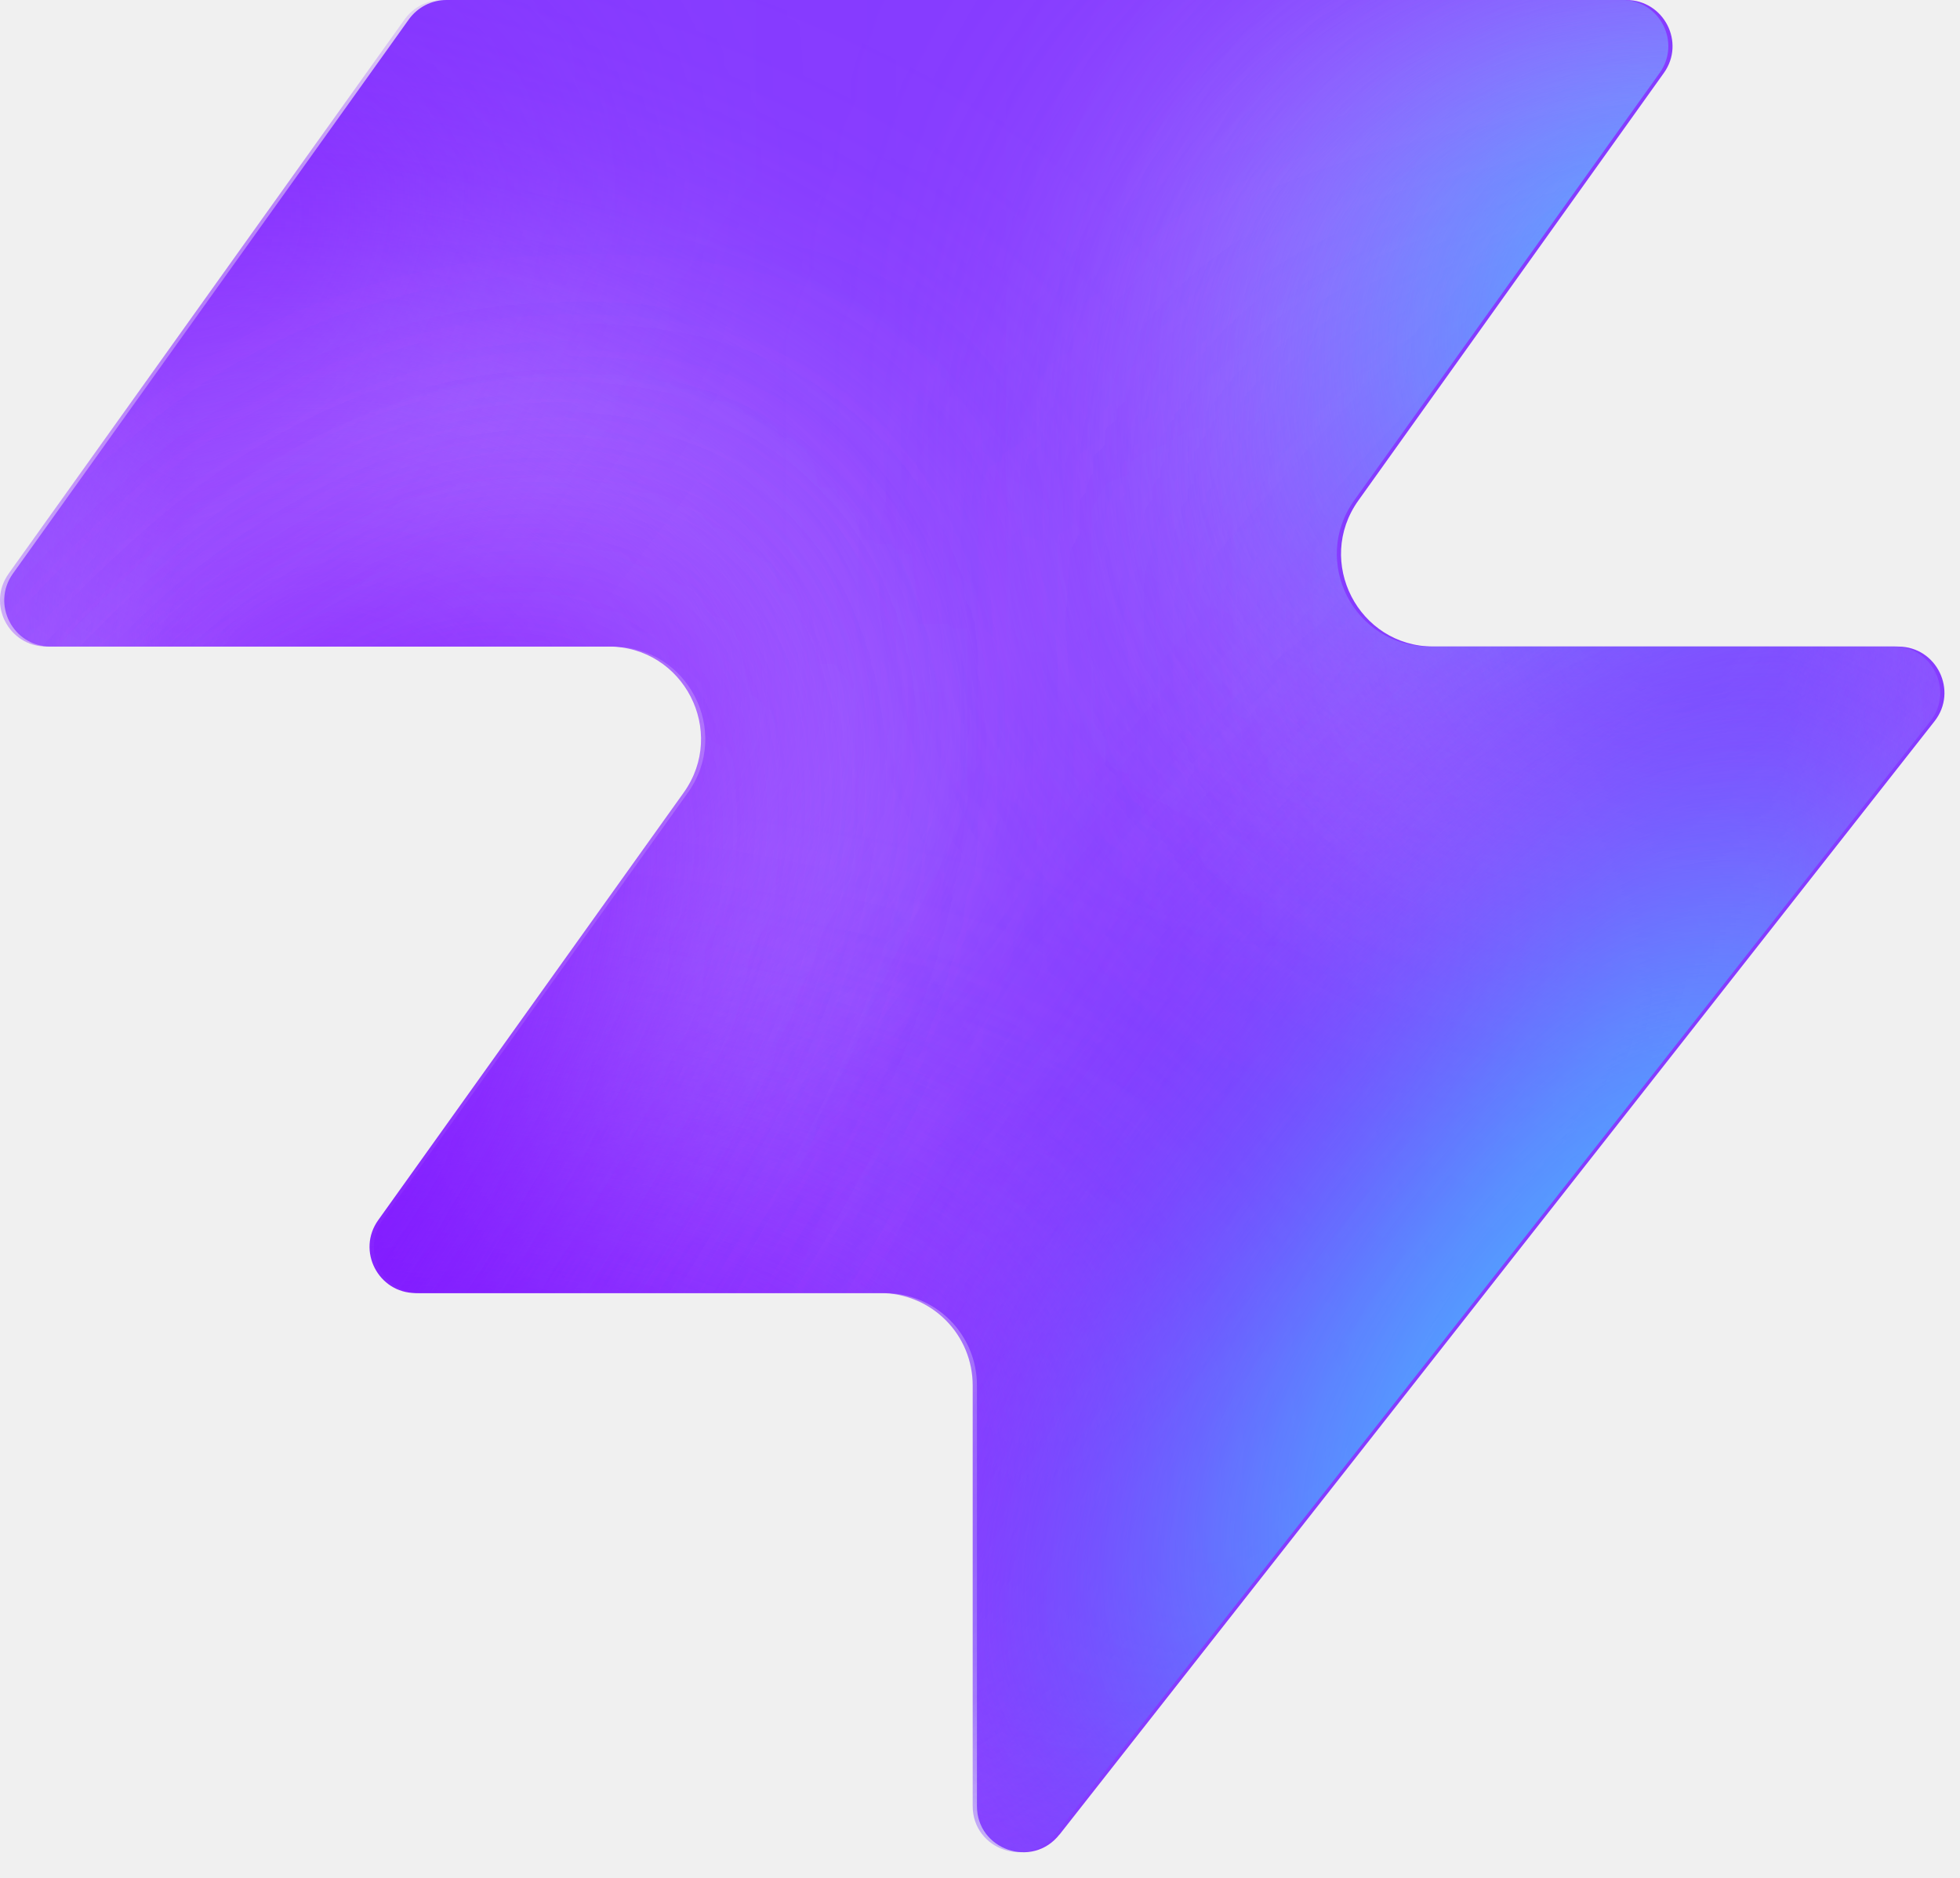
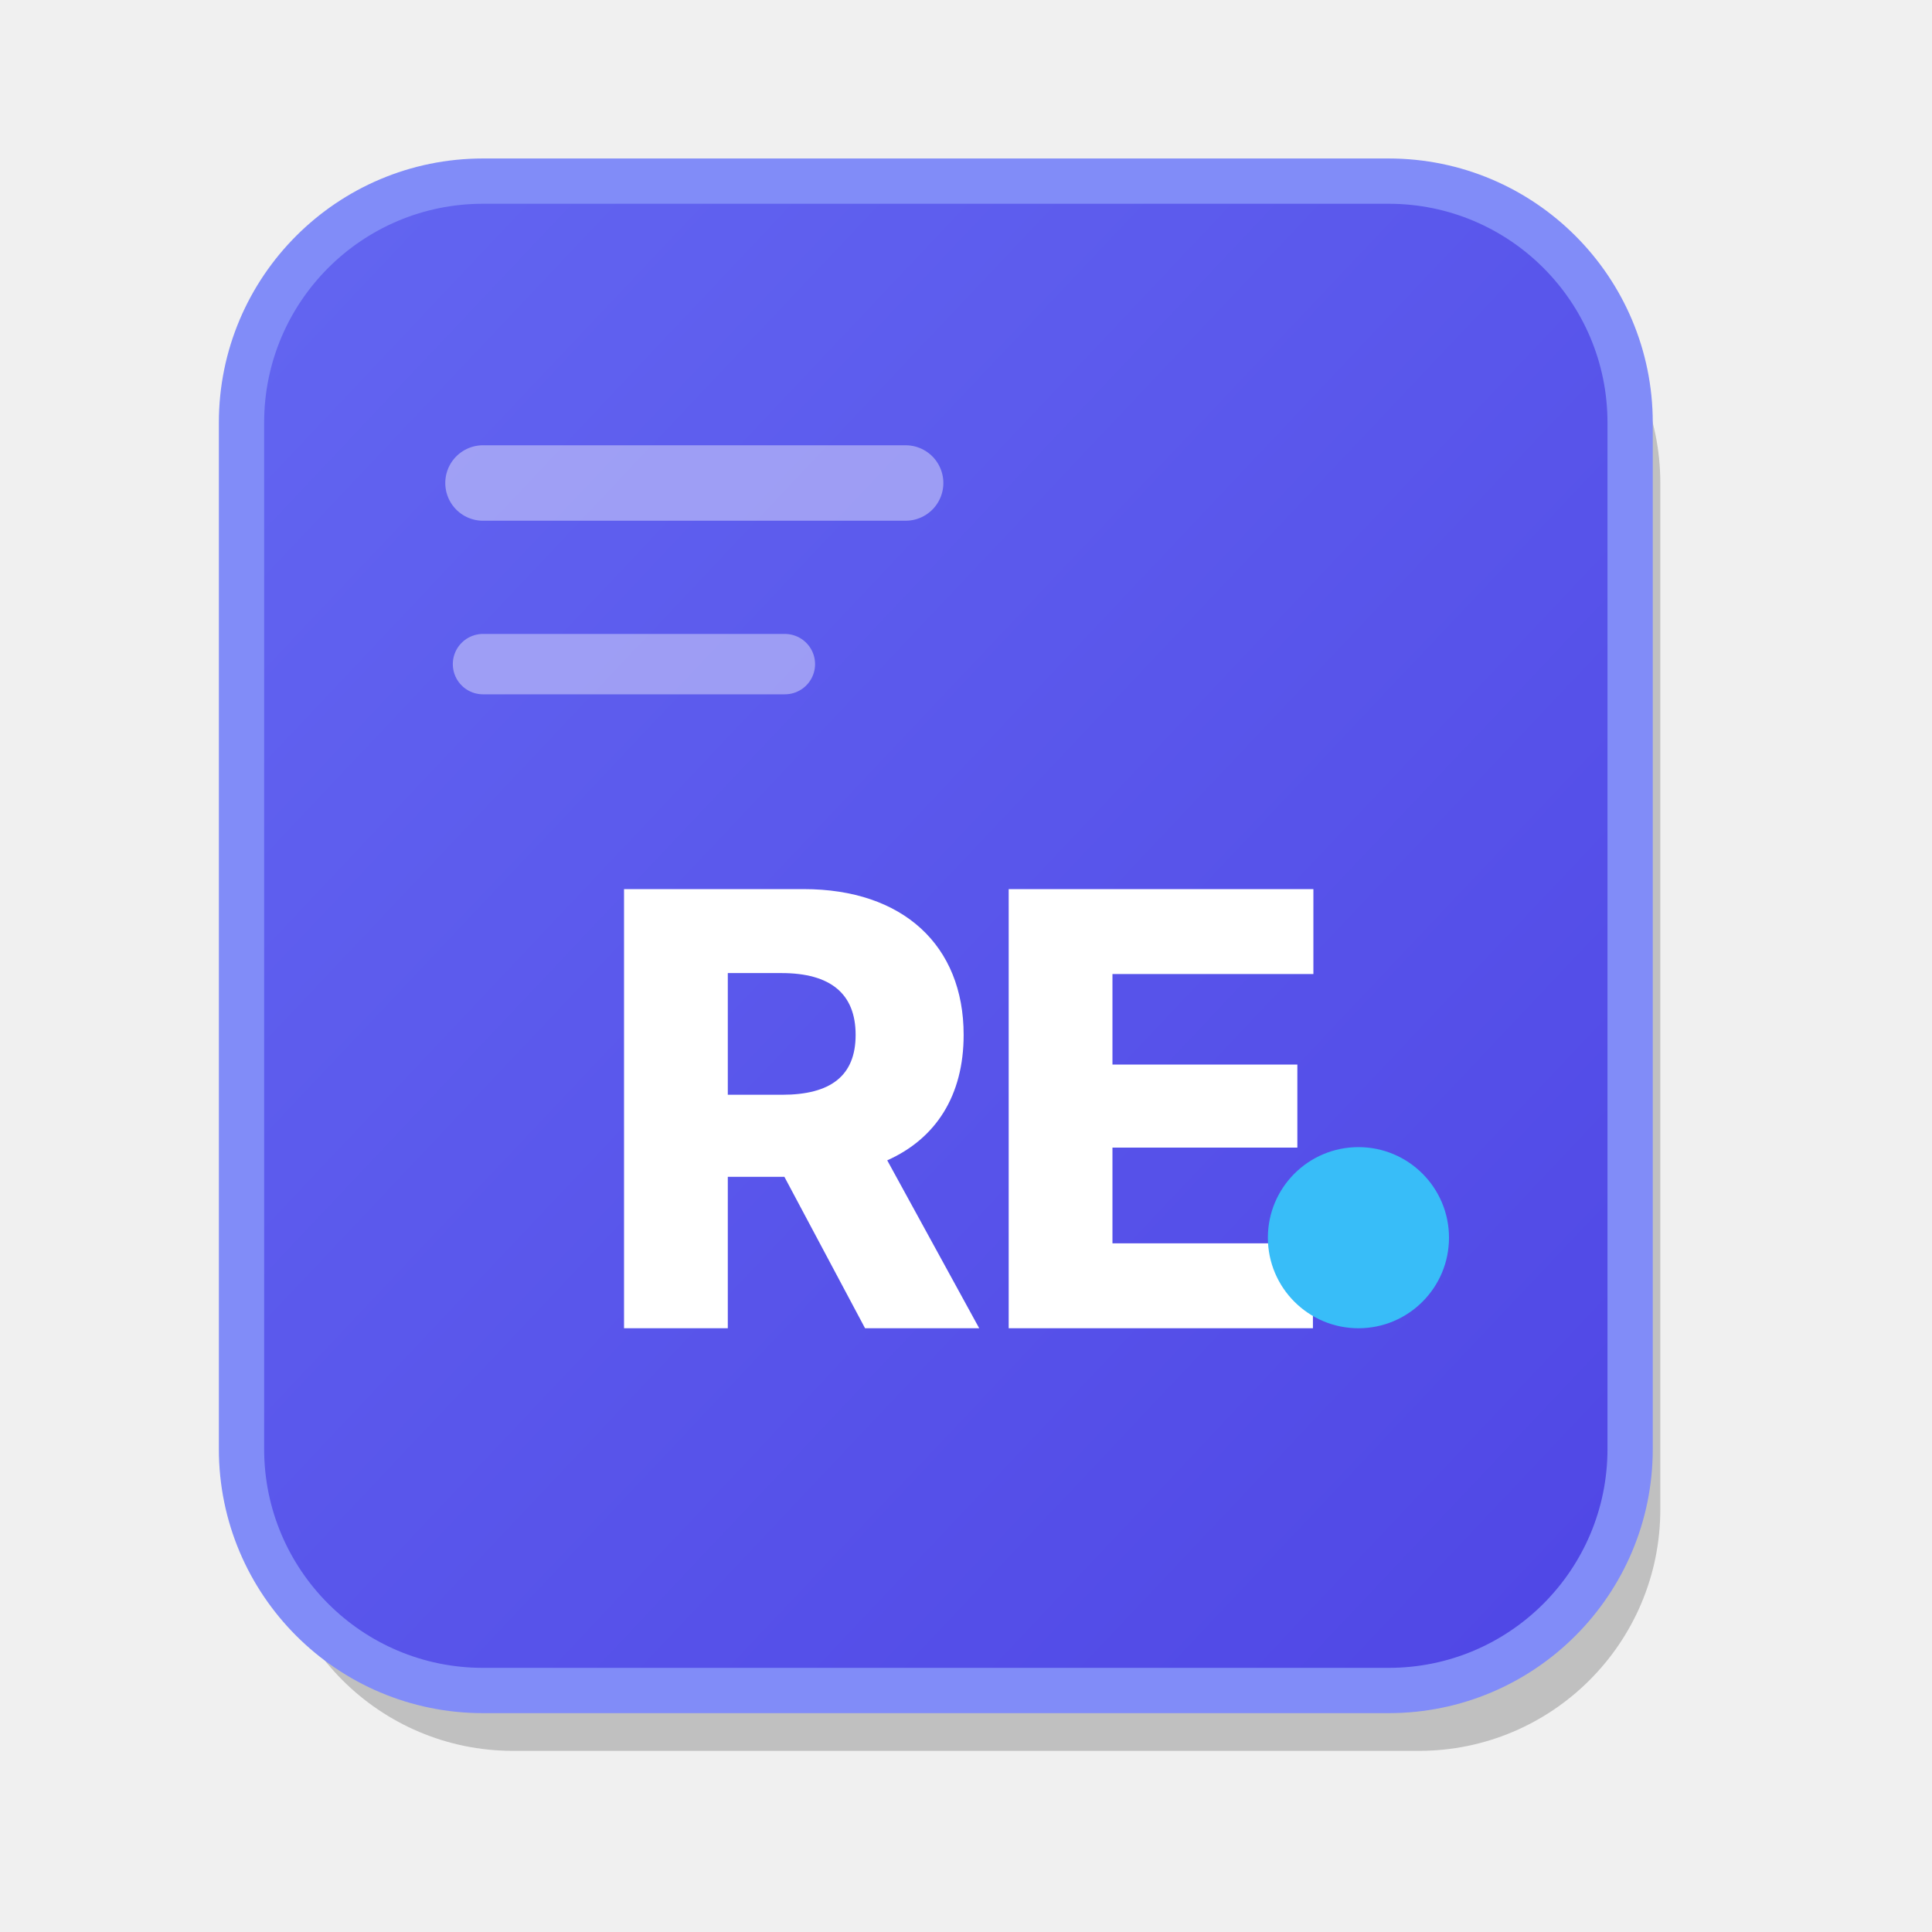
- <svg xmlns="http://www.w3.org/2000/svg" width="48" height="46" fill="none" viewBox="0 0 48 46">
-   <path fill="#863bff" d="M25.946 44.938c-.664.845-2.021.375-2.021-.698V33.937a2.26 2.26 0 0 0-2.262-2.262H10.287c-.92 0-1.456-1.04-.92-1.788l7.48-10.471c1.07-1.497 0-3.578-1.842-3.578H1.237c-.92 0-1.456-1.04-.92-1.788L10.013.474c.214-.297.556-.474.92-.474h28.894c.92 0 1.456 1.04.92 1.788l-7.48 10.471c-1.07 1.498 0 3.579 1.842 3.579h11.377c.943 0 1.473 1.088.89 1.83L25.947 44.94z" style="fill:#863bff;fill:color(display-p3 .525 .23 1);fill-opacity:1" />
-   <mask id="a" width="48" height="46" x="0" y="0" maskUnits="userSpaceOnUse" style="mask-type:alpha">
-     <path fill="#000" d="M25.842 44.938c-.664.844-2.021.375-2.021-.698V33.937a2.26 2.26 0 0 0-2.262-2.262H10.183c-.92 0-1.456-1.04-.92-1.788l7.48-10.471c1.07-1.498 0-3.579-1.842-3.579H1.133c-.92 0-1.456-1.04-.92-1.787L9.91.473c.214-.297.556-.474.92-.474h28.894c.92 0 1.456 1.04.92 1.788l-7.48 10.471c-1.07 1.498 0 3.578 1.842 3.578h11.377c.943 0 1.473 1.088.89 1.832L25.843 44.94z" style="fill:#000;fill-opacity:1" />
-   </mask>
-   <g mask="url(#a)">
-     <g filter="url(#b)">
-       <ellipse cx="5.508" cy="14.704" fill="#ede6ff" rx="5.508" ry="14.704" style="fill:#ede6ff;fill:color(display-p3 .927 .903 1);fill-opacity:1" transform="matrix(.00324 1 1 -.00324 -4.47 31.516)" />
-     </g>
-     <g filter="url(#c)">
-       <ellipse cx="10.399" cy="29.851" fill="#ede6ff" rx="10.399" ry="29.851" style="fill:#ede6ff;fill:color(display-p3 .927 .903 1);fill-opacity:1" transform="matrix(.00324 1 1 -.00324 -39.328 7.883)" />
-     </g>
-     <g filter="url(#d)">
-       <ellipse cx="5.508" cy="30.487" fill="#7e14ff" rx="5.508" ry="30.487" style="fill:#7e14ff;fill:color(display-p3 .492 .077 1);fill-opacity:1" transform="rotate(89.814 -25.913 -14.639)scale(1 -1)" />
-     </g>
-     <g filter="url(#e)">
-       <ellipse cx="5.508" cy="30.599" fill="#7e14ff" rx="5.508" ry="30.599" style="fill:#7e14ff;fill:color(display-p3 .492 .077 1);fill-opacity:1" transform="rotate(89.814 -32.644 -3.334)scale(1 -1)" />
-     </g>
-     <g filter="url(#f)">
-       <ellipse cx="5.508" cy="30.599" fill="#7e14ff" rx="5.508" ry="30.599" style="fill:#7e14ff;fill:color(display-p3 .492 .077 1);fill-opacity:1" transform="matrix(.00324 1 1 -.00324 -34.34 30.47)" />
-     </g>
-     <g filter="url(#g)">
-       <ellipse cx="14.072" cy="22.078" fill="#ede6ff" rx="14.072" ry="22.078" style="fill:#ede6ff;fill:color(display-p3 .927 .903 1);fill-opacity:1" transform="rotate(93.35 24.506 48.493)scale(-1 1)" />
-     </g>
-     <g filter="url(#h)">
-       <ellipse cx="3.47" cy="21.501" fill="#7e14ff" rx="3.47" ry="21.501" style="fill:#7e14ff;fill:color(display-p3 .492 .077 1);fill-opacity:1" transform="rotate(89.009 28.708 47.59)scale(-1 1)" />
-     </g>
-     <g filter="url(#i)">
-       <ellipse cx="3.47" cy="21.501" fill="#7e14ff" rx="3.47" ry="21.501" style="fill:#7e14ff;fill:color(display-p3 .492 .077 1);fill-opacity:1" transform="rotate(89.009 28.708 47.59)scale(-1 1)" />
-     </g>
-     <g filter="url(#j)">
-       <ellipse cx=".387" cy="8.972" fill="#7e14ff" rx="4.407" ry="29.108" style="fill:#7e14ff;fill:color(display-p3 .492 .077 1);fill-opacity:1" transform="rotate(39.51 .387 8.972)" />
-     </g>
-     <g filter="url(#k)">
-       <ellipse cx="47.523" cy="-6.092" fill="#7e14ff" rx="4.407" ry="29.108" style="fill:#7e14ff;fill:color(display-p3 .492 .077 1);fill-opacity:1" transform="rotate(37.892 47.523 -6.092)" />
-     </g>
-     <g filter="url(#l)">
-       <ellipse cx="41.412" cy="6.333" fill="#47bfff" rx="5.971" ry="9.665" style="fill:#47bfff;fill:color(display-p3 .28 .748 1);fill-opacity:1" transform="rotate(37.892 41.412 6.333)" />
-     </g>
-     <g filter="url(#m)">
-       <ellipse cx="-1.879" cy="38.332" fill="#7e14ff" rx="4.407" ry="29.108" style="fill:#7e14ff;fill:color(display-p3 .492 .077 1);fill-opacity:1" transform="rotate(37.892 -1.88 38.332)" />
-     </g>
-     <g filter="url(#n)">
-       <ellipse cx="-1.879" cy="38.332" fill="#7e14ff" rx="4.407" ry="29.108" style="fill:#7e14ff;fill:color(display-p3 .492 .077 1);fill-opacity:1" transform="rotate(37.892 -1.88 38.332)" />
-     </g>
-     <g filter="url(#o)">
-       <ellipse cx="35.651" cy="29.907" fill="#7e14ff" rx="4.407" ry="29.108" style="fill:#7e14ff;fill:color(display-p3 .492 .077 1);fill-opacity:1" transform="rotate(37.892 35.651 29.907)" />
-     </g>
-     <g filter="url(#p)">
-       <ellipse cx="38.418" cy="32.4" fill="#47bfff" rx="5.971" ry="15.297" style="fill:#47bfff;fill:color(display-p3 .28 .748 1);fill-opacity:1" transform="rotate(37.892 38.418 32.4)" />
-     </g>
-   </g>
+ <svg xmlns="http://www.w3.org/2000/svg" viewBox="0 0 64 64" width="64" height="64" fill="none">
+   <rect x="9" y="8" width="46" height="50" rx="8" fill="#000000" opacity="0.2" />
+   <rect x="8" y="6" width="46" height="50" rx="8" fill="url(#grad)" stroke="#818CF8" stroke-width="1.5" />
+   <line x1="16" y1="16" x2="30" y2="16" stroke="#FFFFFF" stroke-width="2.5" stroke-linecap="round" opacity="0.4" />
+   <line x1="16" y1="22" x2="26" y2="22" stroke="#FFFFFF" stroke-width="2" stroke-linecap="round" opacity="0.4" />
+   <text x="32" y="44" font-family="system-ui, -apple-system, sans-serif" font-weight="800" font-size="20" fill="#FFFFFF" text-anchor="middle" letter-spacing="-0.5">RE</text>
+   <circle cx="45" cy="41" r="3" fill="#38BDF8" />
  <defs>
-     <filter id="b" width="60.045" height="41.654" x="-19.77" y="16.149" color-interpolation-filters="sRGB" filterUnits="userSpaceOnUse">
-       <feFlood flood-opacity="0" result="BackgroundImageFix" />
-       <feBlend in="SourceGraphic" in2="BackgroundImageFix" result="shape" />
-       <feGaussianBlur result="effect1_foregroundBlur_2002_17158" stdDeviation="7.659" />
-     </filter>
-     <filter id="c" width="90.34" height="51.437" x="-54.613" y="-7.533" color-interpolation-filters="sRGB" filterUnits="userSpaceOnUse">
-       <feFlood flood-opacity="0" result="BackgroundImageFix" />
-       <feBlend in="SourceGraphic" in2="BackgroundImageFix" result="shape" />
-       <feGaussianBlur result="effect1_foregroundBlur_2002_17158" stdDeviation="7.659" />
-     </filter>
-     <filter id="d" width="79.355" height="29.4" x="-49.64" y="2.03" color-interpolation-filters="sRGB" filterUnits="userSpaceOnUse">
-       <feFlood flood-opacity="0" result="BackgroundImageFix" />
-       <feBlend in="SourceGraphic" in2="BackgroundImageFix" result="shape" />
-       <feGaussianBlur result="effect1_foregroundBlur_2002_17158" stdDeviation="4.596" />
-     </filter>
-     <filter id="e" width="79.579" height="29.4" x="-45.045" y="20.029" color-interpolation-filters="sRGB" filterUnits="userSpaceOnUse">
-       <feFlood flood-opacity="0" result="BackgroundImageFix" />
-       <feBlend in="SourceGraphic" in2="BackgroundImageFix" result="shape" />
-       <feGaussianBlur result="effect1_foregroundBlur_2002_17158" stdDeviation="4.596" />
-     </filter>
-     <filter id="f" width="79.579" height="29.4" x="-43.513" y="21.178" color-interpolation-filters="sRGB" filterUnits="userSpaceOnUse">
-       <feFlood flood-opacity="0" result="BackgroundImageFix" />
-       <feBlend in="SourceGraphic" in2="BackgroundImageFix" result="shape" />
-       <feGaussianBlur result="effect1_foregroundBlur_2002_17158" stdDeviation="4.596" />
-     </filter>
-     <filter id="g" width="74.749" height="58.852" x="15.756" y="-17.901" color-interpolation-filters="sRGB" filterUnits="userSpaceOnUse">
-       <feFlood flood-opacity="0" result="BackgroundImageFix" />
-       <feBlend in="SourceGraphic" in2="BackgroundImageFix" result="shape" />
-       <feGaussianBlur result="effect1_foregroundBlur_2002_17158" stdDeviation="7.659" />
-     </filter>
-     <filter id="h" width="61.377" height="25.362" x="23.548" y="2.284" color-interpolation-filters="sRGB" filterUnits="userSpaceOnUse">
-       <feFlood flood-opacity="0" result="BackgroundImageFix" />
-       <feBlend in="SourceGraphic" in2="BackgroundImageFix" result="shape" />
-       <feGaussianBlur result="effect1_foregroundBlur_2002_17158" stdDeviation="4.596" />
-     </filter>
-     <filter id="i" width="61.377" height="25.362" x="23.548" y="2.284" color-interpolation-filters="sRGB" filterUnits="userSpaceOnUse">
-       <feFlood flood-opacity="0" result="BackgroundImageFix" />
-       <feBlend in="SourceGraphic" in2="BackgroundImageFix" result="shape" />
-       <feGaussianBlur result="effect1_foregroundBlur_2002_17158" stdDeviation="4.596" />
-     </filter>
-     <filter id="j" width="56.045" height="63.649" x="-27.636" y="-22.853" color-interpolation-filters="sRGB" filterUnits="userSpaceOnUse">
-       <feFlood flood-opacity="0" result="BackgroundImageFix" />
-       <feBlend in="SourceGraphic" in2="BackgroundImageFix" result="shape" />
-       <feGaussianBlur result="effect1_foregroundBlur_2002_17158" stdDeviation="4.596" />
-     </filter>
-     <filter id="k" width="54.814" height="64.646" x="20.116" y="-38.415" color-interpolation-filters="sRGB" filterUnits="userSpaceOnUse">
-       <feFlood flood-opacity="0" result="BackgroundImageFix" />
-       <feBlend in="SourceGraphic" in2="BackgroundImageFix" result="shape" />
-       <feGaussianBlur result="effect1_foregroundBlur_2002_17158" stdDeviation="4.596" />
-     </filter>
-     <filter id="l" width="33.541" height="35.313" x="24.641" y="-11.323" color-interpolation-filters="sRGB" filterUnits="userSpaceOnUse">
-       <feFlood flood-opacity="0" result="BackgroundImageFix" />
-       <feBlend in="SourceGraphic" in2="BackgroundImageFix" result="shape" />
-       <feGaussianBlur result="effect1_foregroundBlur_2002_17158" stdDeviation="4.596" />
-     </filter>
-     <filter id="m" width="54.814" height="64.646" x="-29.286" y="6.009" color-interpolation-filters="sRGB" filterUnits="userSpaceOnUse">
-       <feFlood flood-opacity="0" result="BackgroundImageFix" />
-       <feBlend in="SourceGraphic" in2="BackgroundImageFix" result="shape" />
-       <feGaussianBlur result="effect1_foregroundBlur_2002_17158" stdDeviation="4.596" />
-     </filter>
-     <filter id="n" width="54.814" height="64.646" x="-29.286" y="6.009" color-interpolation-filters="sRGB" filterUnits="userSpaceOnUse">
-       <feFlood flood-opacity="0" result="BackgroundImageFix" />
-       <feBlend in="SourceGraphic" in2="BackgroundImageFix" result="shape" />
-       <feGaussianBlur result="effect1_foregroundBlur_2002_17158" stdDeviation="4.596" />
-     </filter>
-     <filter id="o" width="54.814" height="64.646" x="8.244" y="-2.416" color-interpolation-filters="sRGB" filterUnits="userSpaceOnUse">
-       <feFlood flood-opacity="0" result="BackgroundImageFix" />
-       <feBlend in="SourceGraphic" in2="BackgroundImageFix" result="shape" />
-       <feGaussianBlur result="effect1_foregroundBlur_2002_17158" stdDeviation="4.596" />
-     </filter>
-     <filter id="p" width="39.409" height="43.623" x="18.713" y="10.588" color-interpolation-filters="sRGB" filterUnits="userSpaceOnUse">
-       <feFlood flood-opacity="0" result="BackgroundImageFix" />
-       <feBlend in="SourceGraphic" in2="BackgroundImageFix" result="shape" />
-       <feGaussianBlur result="effect1_foregroundBlur_2002_17158" stdDeviation="4.596" />
-     </filter>
+     <linearGradient id="grad" x1="0%" y1="0%" x2="100%" y2="100%">
+       <stop offset="0%" stop-color="#6366F1" />
+       <stop offset="100%" stop-color="#4F46E5" />
+     </linearGradient>
  </defs>
</svg>
